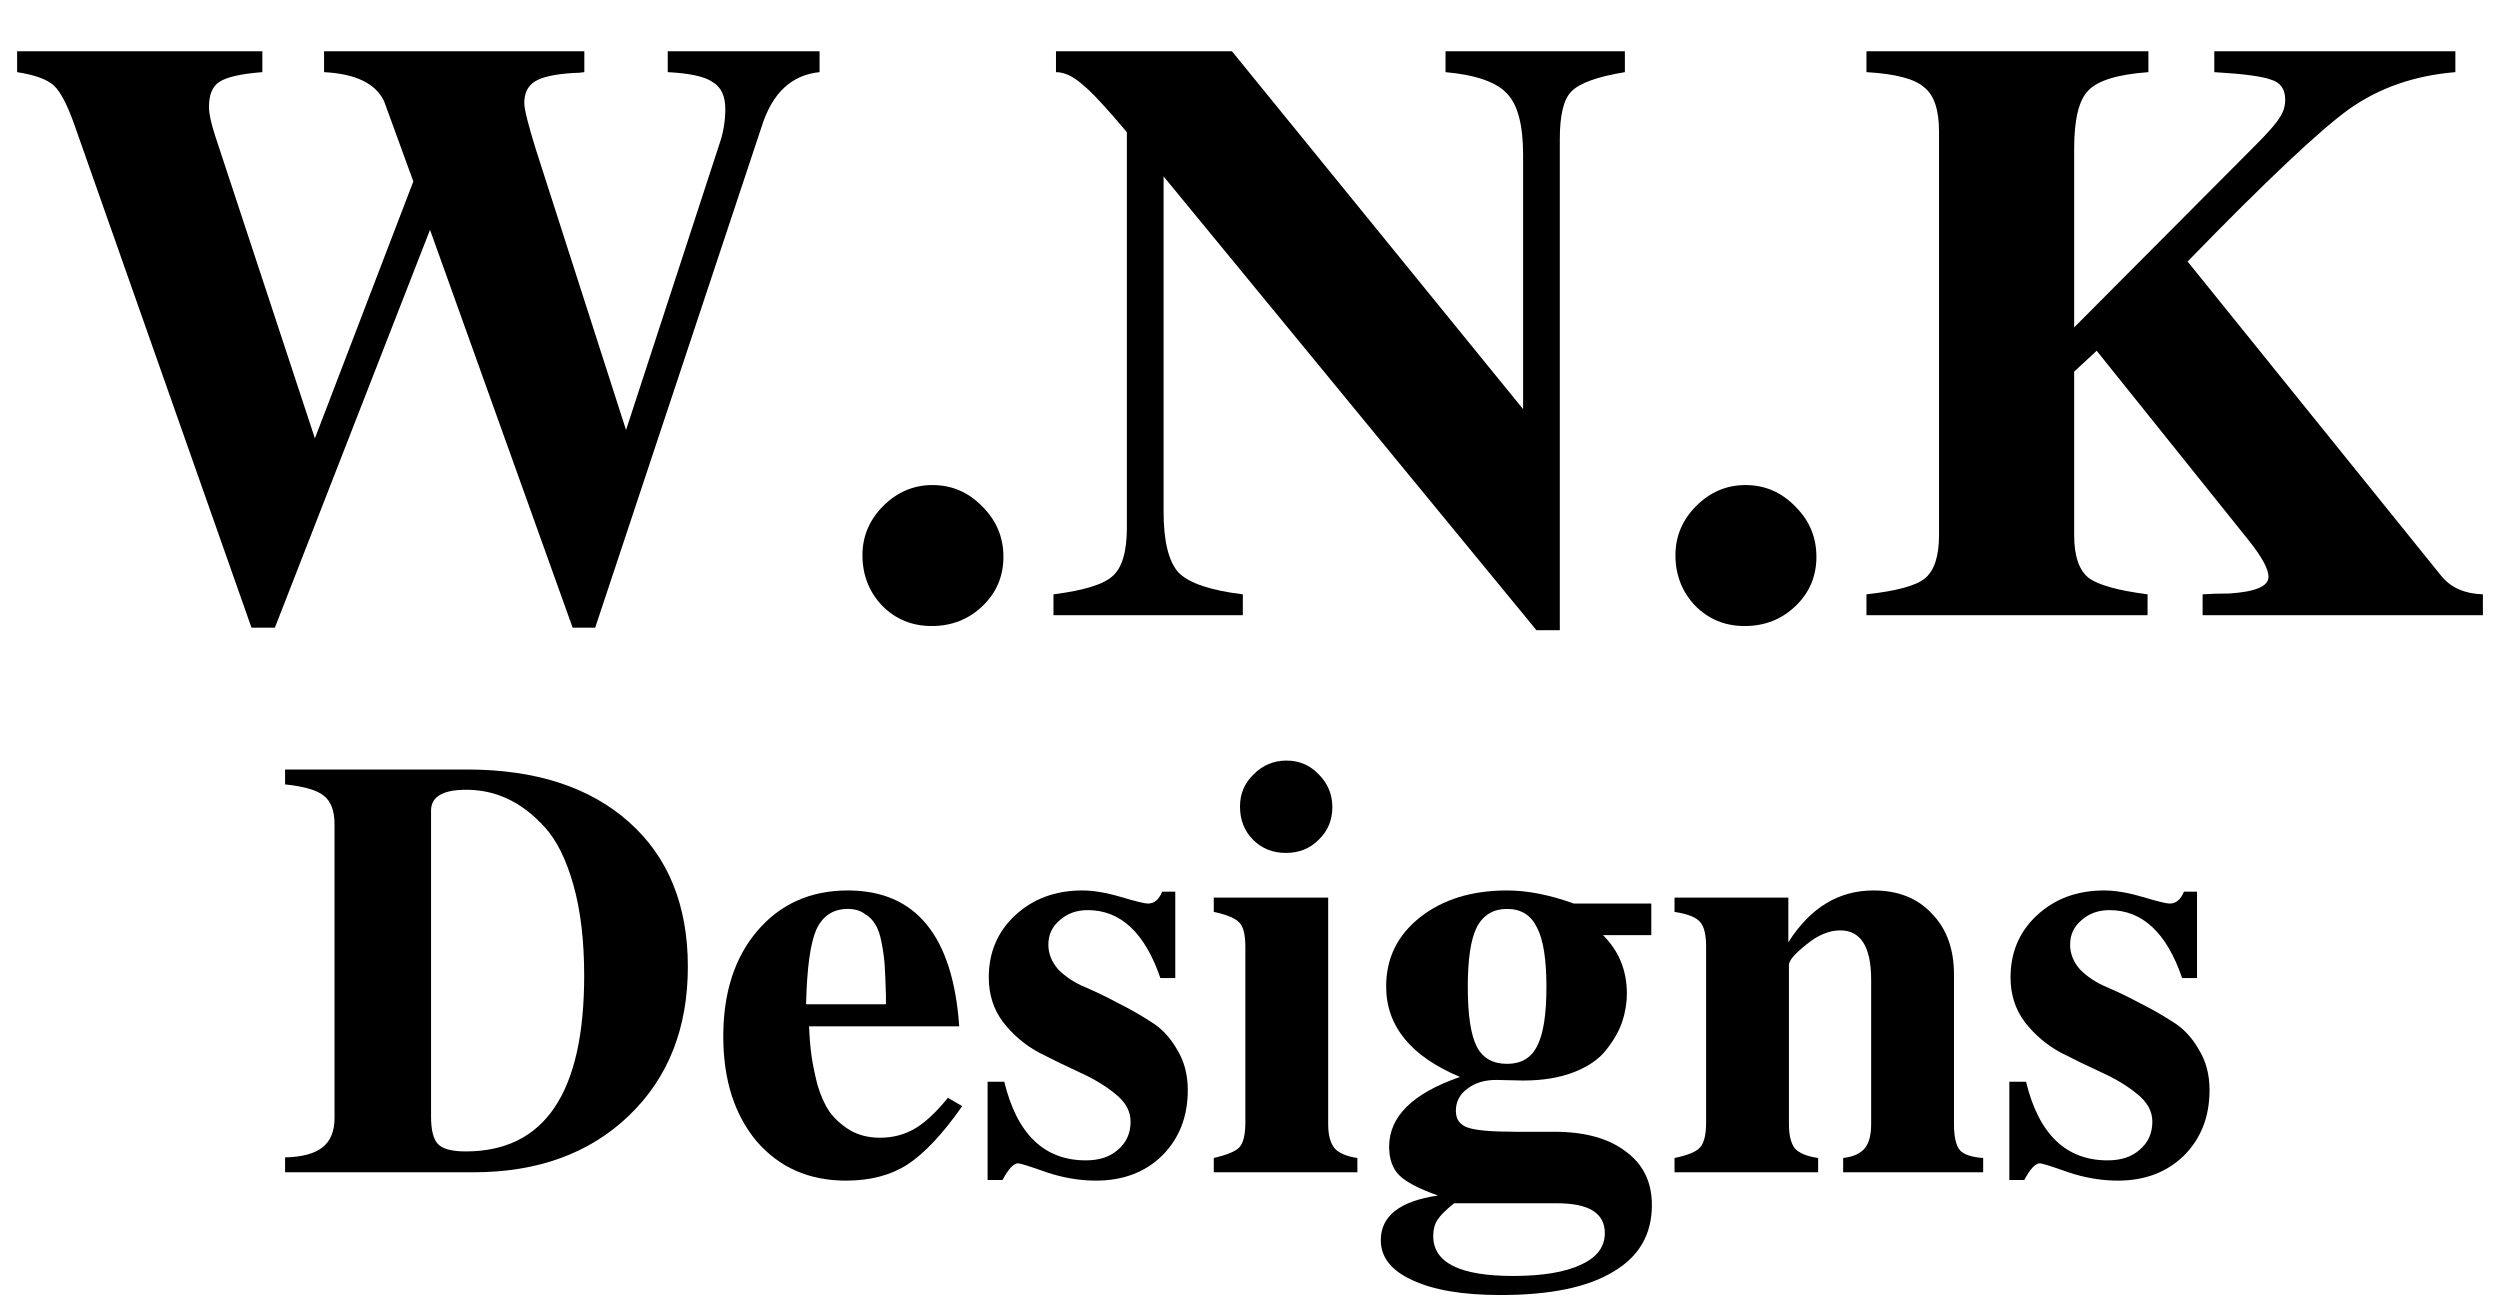
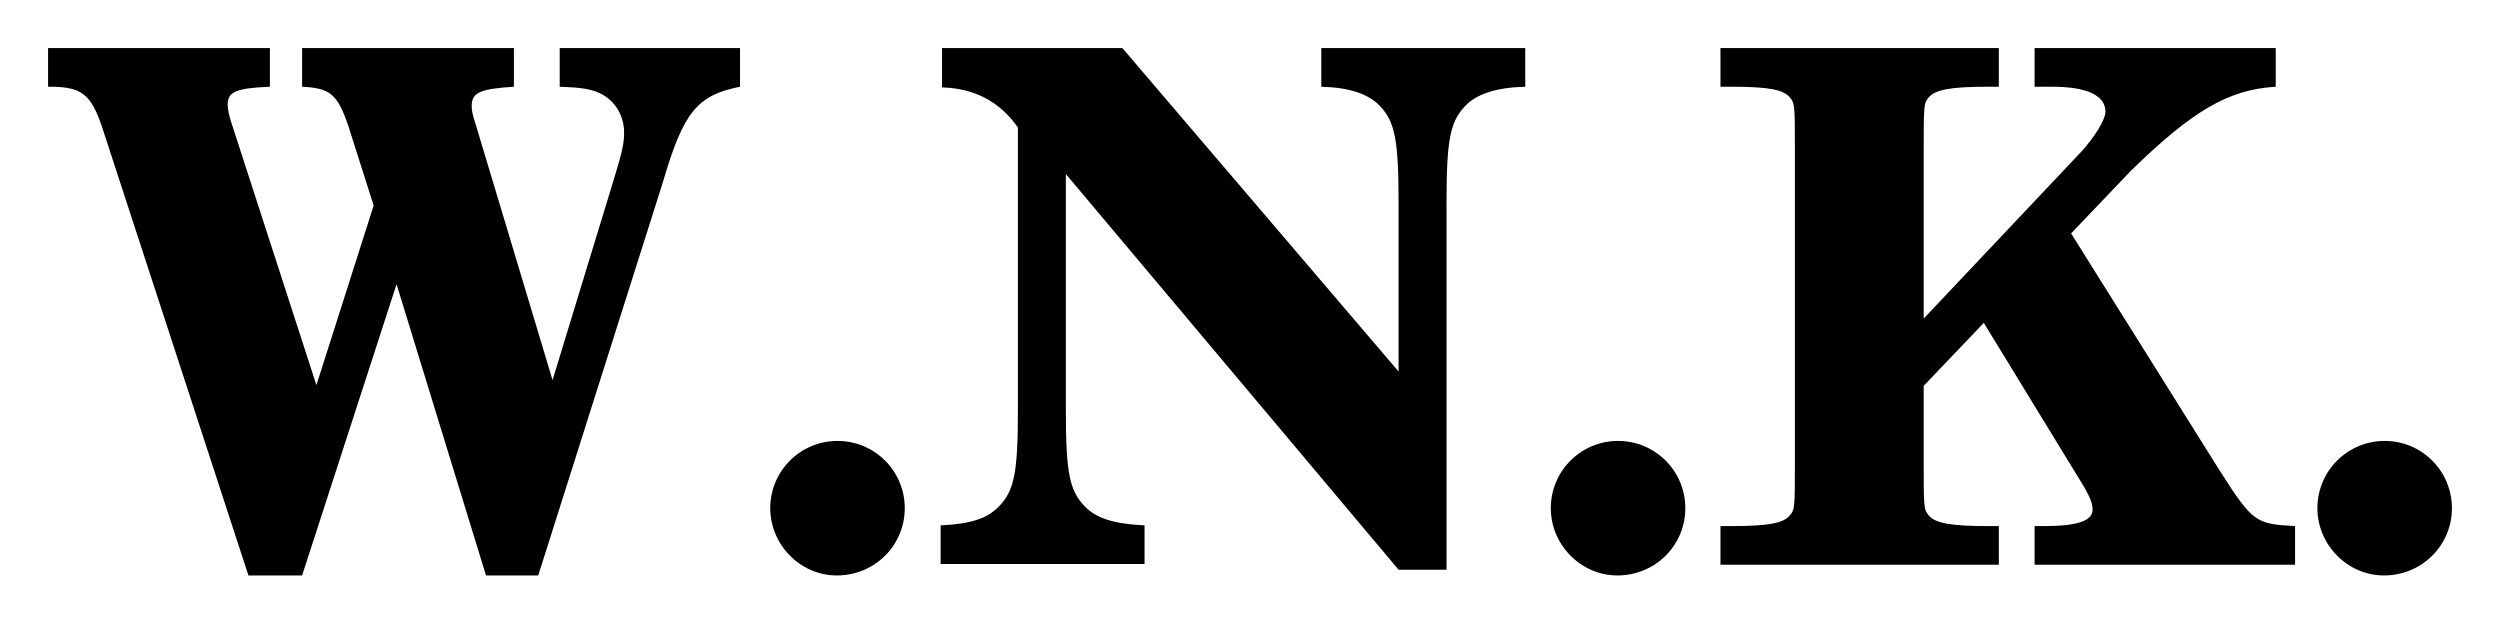
- <svg xmlns="http://www.w3.org/2000/svg" width="731.027" height="383.681" id="svg2" version="1.1">
-   <defs id="defs4" />
-   <g id="layer1" transform="translate(-2.118028,71.85155)">
-     <g transform="matrix(4.355666,0,0,4.355666,-347.4495,-1544.857)" style="font-size:40px;font-style:normal;font-variant:normal;font-weight:bold;font-stretch:normal;line-height:85%;letter-spacing:0px;word-spacing:0px;fill:#000000;fill-opacity:1;stroke:none;font-family:FreeSerif;-inkscape-font-specification:FreeSerif Bold" id="flowRoot2985">
-       <path d="m 135.276,341.625 0,1.4 c -1.867,0.187 -3.155,1.381 -3.864,3.584 l -11.2,33.712 -1.512,0 -9.576,-26.712 -10.416,26.712 -1.568,0 -11.872,-33.712 c -0.485,-1.381 -0.952,-2.277 -1.4,-2.688 -0.448,-0.411 -1.269,-0.709 -2.464,-0.896 l 0,-1.4 16.464,0 0,1.4 c -1.456,0.112 -2.427,0.336 -2.912,0.672 -0.448,0.299 -0.672,0.859 -0.672,1.68 -1.3e-5,0.411 0.131,1.027 0.392,1.848 l 6.72,20.384 6.608,-17.248 -1.96,-5.376 c -0.56,-1.195 -1.904,-1.848 -4.032,-1.96 l 0,-1.4 17.472,0 0,1.4 c -0.224,0.037 -0.467,0.056 -0.728,0.056 -1.232,0.075 -2.091,0.261 -2.576,0.56 -0.485,0.299 -0.728,0.784 -0.728,1.456 -3e-5,0.411 0.261,1.456 0.784,3.136 l 6.048,18.816 6.272,-19.208 c 0.261,-0.747 0.392,-1.531 0.392,-2.352 -5e-5,-0.859 -0.28,-1.456 -0.84,-1.792 -0.523,-0.373 -1.531,-0.597 -3.024,-0.672 l 0,-1.4 10.192,0" style="font-size:56px;text-align:center;line-height:85%;text-anchor:middle;font-family:FreeSerif;-inkscape-font-specification:FreeSerif Bold" id="path3059" />
-       <path d="m 142.859,370.745 c 1.307,10e-6 2.427,0.485 3.36,1.456 0.933,0.933 1.4,2.053 1.4,3.36 -1e-5,1.307 -0.467,2.408 -1.4,3.304 -0.933,0.896 -2.072,1.344 -3.416,1.344 -1.307,0 -2.408,-0.448 -3.304,-1.344 -0.896,-0.933 -1.344,-2.072 -1.344,-3.416 0,-1.269 0.467,-2.371 1.4,-3.304 0.933,-0.933 2.035,-1.4 3.304,-1.4" style="font-size:56px;text-align:center;line-height:85%;text-anchor:middle;font-family:FreeSerif;-inkscape-font-specification:FreeSerif Bold" id="path3061" />
-       <path d="m 162.963,341.625 19.544,24.024 0,-17.08 c -3e-5,-1.979 -0.355,-3.341 -1.064,-4.088 -0.709,-0.784 -2.091,-1.269 -4.144,-1.456 l 0,-1.4 12.04,0 0,1.4 c -1.829,0.299 -3.024,0.728 -3.584,1.288 -0.523,0.523 -0.784,1.587 -0.784,3.192 l 0,32.984 -1.568,0 -25.032,-30.464 0,22.512 c 0,1.979 0.336,3.341 1.008,4.088 0.709,0.709 2.147,1.195 4.312,1.456 l 0,1.4 -12.712,0 0,-1.4 c 2.053,-0.261 3.379,-0.672 3.976,-1.232 0.635,-0.56 0.952,-1.643 0.952,-3.248 l 0,-26.544 c -1.344,-1.605 -2.333,-2.669 -2.968,-3.192 -0.635,-0.56 -1.232,-0.84 -1.792,-0.84 l 0,-1.4 11.816,0" style="font-size:56px;text-align:center;line-height:85%;text-anchor:middle;font-family:FreeSerif;-inkscape-font-specification:FreeSerif Bold" id="path3063" />
-       <path d="m 197.438,370.745 c 1.307,10e-6 2.427,0.485 3.36,1.456 0.933,0.933 1.4,2.053 1.4,3.36 -1e-5,1.307 -0.467,2.408 -1.4,3.304 -0.933,0.896 -2.072,1.344 -3.416,1.344 -1.307,0 -2.408,-0.448 -3.304,-1.344 -0.896,-0.933 -1.344,-2.072 -1.344,-3.416 0,-1.269 0.467,-2.371 1.4,-3.304 0.933,-0.933 2.035,-1.4 3.304,-1.4" style="font-size:56px;text-align:center;line-height:85%;text-anchor:middle;font-family:FreeSerif;-inkscape-font-specification:FreeSerif Bold" id="path3065" />
-       <path d="m 233.669,344.873 c -3e-5,-0.709 -0.317,-1.157 -0.952,-1.344 -0.597,-0.224 -1.867,-0.392 -3.808,-0.504 l 0,-1.4 16.184,0 0,1.4 c -2.725,0.224 -5.096,1.045 -7.112,2.464 -1.979,1.419 -5.6,4.835 -10.864,10.248 l 17.08,21.168 c 0.635,0.747 1.549,1.139 2.744,1.176 l 0,1.4 -18.816,0 0,-1.4 c 0.523,-0.037 1.12,-0.056 1.792,-0.056 1.755,-0.112 2.632,-0.485 2.632,-1.12 -3e-5,-0.523 -0.448,-1.344 -1.344,-2.464 l -10.192,-12.712 -1.512,1.4 0,10.976 c -2e-5,1.381 0.317,2.333 0.952,2.856 0.635,0.485 1.96,0.859 3.976,1.12 l 0,1.4 -18.872,0 0,-1.4 c 2.016,-0.224 3.323,-0.579 3.92,-1.064 0.635,-0.523 0.952,-1.493 0.952,-2.912 l 0,-27.104 c -1e-5,-1.456 -0.336,-2.445 -1.008,-2.968 -0.635,-0.56 -1.923,-0.896 -3.864,-1.008 l 0,-1.4 18.928,0 0,1.4 c -2.053,0.149 -3.397,0.56 -4.032,1.232 -0.635,0.635 -0.952,1.941 -0.952,3.92 l 0,11.984 12.152,-12.208 c 0.859,-0.859 1.4,-1.475 1.624,-1.848 0.261,-0.373 0.392,-0.784 0.392,-1.232" style="font-size:56px;text-align:center;line-height:85%;text-anchor:middle;font-family:FreeSerif;-inkscape-font-specification:FreeSerif Bold" id="path3067" />
-       <path d="m 102.714,413.241 0,-19.72 c 0,-0.907 -0.24,-1.547 -0.72,-1.92 -0.453,-0.373 -1.32,-0.627 -2.6,-0.76 l 0,-1 12.2,0 c 4.613,2e-5 8.24,1.173 10.88,3.52 2.64,2.347 3.96,5.587 3.96,9.72 -3e-5,4.133 -1.32,7.467 -3.96,10 -2.64,2.533 -6.12,3.8 -10.44,3.8 l -12.64,0 0,-1 c 1.147,-0.027 1.987,-0.253 2.52,-0.68 0.533,-0.427 0.8,-1.08 0.8,-1.96 m 16.76,-9.56 c -2e-5,-2.347 -0.24,-4.373 -0.72,-6.08 -0.48,-1.707 -1.12,-3 -1.92,-3.88 -0.8,-0.88 -1.64,-1.52 -2.52,-1.92 -0.853,-0.4 -1.773,-0.6 -2.76,-0.6 -1.573,2e-5 -2.36,0.467 -2.36,1.4 l 0,20.56 c -10e-6,0.907 0.16,1.52 0.48,1.84 0.32,0.32 0.933,0.48 1.84,0.48 5.307,0 7.96,-3.933 7.96,-11.8" style="text-align:center;line-height:85%;text-anchor:middle;font-family:FreeSerif;-inkscape-font-specification:FreeSerif Bold" id="path3069" />
-       <path d="m 134.572,407.081 c 0.027,0.72 0.08,1.373 0.16,1.96 0.08,0.56 0.213,1.213 0.4,1.96 0.213,0.72 0.48,1.32 0.8,1.8 0.347,0.48 0.8,0.893 1.36,1.24 0.587,0.347 1.267,0.52 2.04,0.52 0.853,0 1.627,-0.2 2.32,-0.6 0.693,-0.4 1.44,-1.093 2.24,-2.08 l 0.96,0.56 c -1.307,1.867 -2.533,3.173 -3.68,3.92 -1.12,0.72 -2.493,1.08 -4.12,1.08 -2.48,0 -4.48,-0.88 -6,-2.64 -1.493,-1.787 -2.24,-4.133 -2.24,-7.04 0,-2.933 0.76,-5.293 2.28,-7.08 1.547,-1.813 3.573,-2.72 6.08,-2.72 4.56,2e-5 7.053,3.04 7.48,9.12 l -10.08,0 m 5.16,-2.08 c -0.027,-0.853 -0.053,-1.507 -0.08,-1.96 -0.027,-0.453 -0.093,-0.96 -0.2,-1.52 -0.107,-0.587 -0.253,-1.013 -0.44,-1.28 -0.16,-0.293 -0.4,-0.533 -0.72,-0.72 -0.293,-0.213 -0.667,-0.32 -1.12,-0.32 -0.987,1e-5 -1.693,0.467 -2.12,1.4 -0.4,0.933 -0.627,2.6 -0.68,5 l 5.36,0 0,-0.6" style="text-align:center;line-height:85%;text-anchor:middle;font-family:FreeSerif;-inkscape-font-specification:FreeSerif Bold" id="path3071" />
-       <path d="m 152.916,397.961 c 0.747,2e-5 1.613,0.147 2.6,0.44 0.987,0.293 1.587,0.44 1.8,0.44 0.427,1e-5 0.747,-0.267 0.96,-0.8 l 0.88,0 0,5.8 -1,0 c -1.04,-3.04 -2.667,-4.56 -4.88,-4.56 -0.747,1e-5 -1.373,0.227 -1.88,0.68 -0.507,0.427 -0.76,0.973 -0.76,1.64 -1e-5,0.613 0.227,1.173 0.68,1.68 0.48,0.48 1.067,0.867 1.76,1.16 0.693,0.293 1.44,0.653 2.24,1.08 0.8,0.4 1.547,0.827 2.24,1.28 0.693,0.427 1.267,1.04 1.72,1.84 0.48,0.773 0.72,1.68 0.72,2.72 -1e-5,1.787 -0.573,3.253 -1.72,4.4 -1.147,1.12 -2.627,1.68 -4.44,1.68 -1.093,0 -2.2,-0.187 -3.32,-0.56 -1.12,-0.4 -1.76,-0.6 -1.92,-0.6 -0.293,0 -0.64,0.373 -1.04,1.12 l -1,0 0,-6.6 1.12,0 c 0.853,3.52 2.68,5.28 5.48,5.28 0.907,0 1.627,-0.24 2.16,-0.72 0.56,-0.48 0.84,-1.107 0.84,-1.88 -1e-5,-0.693 -0.333,-1.307 -1,-1.84 -0.64,-0.533 -1.427,-1.013 -2.36,-1.44 -0.933,-0.427 -1.867,-0.88 -2.8,-1.36 -0.933,-0.507 -1.733,-1.187 -2.4,-2.04 -0.64,-0.853 -0.96,-1.853 -0.96,-3 0,-1.68 0.587,-3.067 1.76,-4.16 1.2,-1.12 2.707,-1.68 4.52,-1.68" style="text-align:center;line-height:85%;text-anchor:middle;font-family:FreeSerif;-inkscape-font-specification:FreeSerif Bold" id="path3073" />
-       <path d="m 169.421,398.441 0,15.2 c -10e-6,0.747 0.147,1.293 0.44,1.64 0.293,0.32 0.8,0.533 1.52,0.64 l 0,0.96 -9.64,0 0,-0.96 c 0.907,-0.213 1.48,-0.453 1.72,-0.72 0.267,-0.293 0.4,-0.853 0.4,-1.68 l 0,-11.76 c 0,-0.827 -0.133,-1.373 -0.4,-1.64 -0.267,-0.293 -0.84,-0.533 -1.72,-0.72 l 0,-0.96 7.68,0 m -5,-8.28 c 0.613,-0.613 1.347,-0.92 2.2,-0.92 0.853,2e-5 1.573,0.307 2.16,0.92 0.613,0.613 0.92,1.347 0.92,2.2 -10e-6,0.88 -0.307,1.613 -0.92,2.2 -0.587,0.587 -1.32,0.88 -2.2,0.88 -0.88,2e-5 -1.613,-0.293 -2.2,-0.88 -0.587,-0.587 -0.88,-1.333 -0.88,-2.24 0,-0.853 0.307,-1.573 0.92,-2.16" style="text-align:center;line-height:85%;text-anchor:middle;font-family:FreeSerif;-inkscape-font-specification:FreeSerif Bold" id="path3075" />
-       <path d="m 178.273,410.481 c -3.307,-1.387 -4.96,-3.413 -4.96,-6.08 -1e-5,-1.893 0.76,-3.44 2.28,-4.64 1.52,-1.2 3.467,-1.8 5.84,-1.8 1.36,2e-5 2.853,0.293 4.48,0.88 l 5.2,0 0,2.12 -3.24,0 c 1.067,1.067 1.6,2.373 1.6,3.92 -1e-5,0.64 -0.107,1.28 -0.32,1.92 -0.213,0.613 -0.573,1.24 -1.08,1.88 -0.48,0.613 -1.2,1.107 -2.16,1.48 -0.96,0.373 -2.093,0.56 -3.4,0.56 l -1.8,-0.04 c -0.8,0 -1.453,0.2 -1.96,0.6 -0.507,0.373 -0.76,0.867 -0.76,1.48 0,0.56 0.267,0.933 0.8,1.12 0.533,0.187 1.6,0.28 3.2,0.28 l 2.6,0 c 2.053,0 3.653,0.44 4.8,1.32 1.173,0.853 1.76,2.053 1.76,3.6 -1e-5,1.973 -0.867,3.467 -2.6,4.48 -1.707,1.04 -4.227,1.56 -7.56,1.56 -2.533,-1e-5 -4.507,-0.333 -5.92,-1 -1.413,-0.64 -2.12,-1.533 -2.12,-2.68 0,-1.627 1.28,-2.627 3.84,-3 -1.28,-0.453 -2.147,-0.907 -2.6,-1.36 -0.453,-0.453 -0.68,-1.093 -0.68,-1.92 0,-2.027 1.587,-3.587 4.76,-4.68 m 6.52,8.48 -6.92,0 c -0.56,0.453 -0.933,0.827 -1.12,1.12 -0.187,0.293 -0.28,0.653 -0.28,1.08 0,1.787 1.787,2.68 5.36,2.68 1.973,-10e-6 3.493,-0.253 4.56,-0.76 1.067,-0.48 1.6,-1.187 1.6,-2.12 -1e-5,-1.333 -1.067,-2 -3.2,-2 m -1.36,-18.52 c -0.4,-0.827 -1.067,-1.24 -2,-1.24 -0.933,1e-5 -1.613,0.413 -2.04,1.24 -0.4,0.8 -0.6,2.133 -0.6,4 0,1.867 0.2,3.2 0.6,4 0.4,0.773 1.08,1.16 2.04,1.16 0.933,0 1.6,-0.387 2,-1.16 0.427,-0.8 0.64,-2.133 0.64,-4 -10e-6,-1.867 -0.213,-3.2 -0.64,-4" style="text-align:center;line-height:85%;text-anchor:middle;font-family:FreeSerif;-inkscape-font-specification:FreeSerif Bold" id="path3077" />
-       <path d="m 203.793,400.641 c -0.747,1e-5 -1.507,0.32 -2.28,0.96 -0.773,0.613 -1.16,1.067 -1.16,1.36 l 0,10.68 c 0,0.747 0.133,1.293 0.4,1.64 0.293,0.32 0.813,0.533 1.56,0.64 l 0,0.96 -9.64,0 0,-0.96 c 0.907,-0.187 1.48,-0.427 1.72,-0.72 0.267,-0.293 0.4,-0.853 0.4,-1.68 l 0,-11.76 c 0,-0.827 -0.133,-1.387 -0.4,-1.68 -0.267,-0.32 -0.84,-0.547 -1.72,-0.68 l 0,-0.96 7.64,0 0,3 c 1.467,-2.32 3.373,-3.48 5.72,-3.48 1.653,2e-5 2.96,0.52 3.92,1.56 0.987,1.013 1.48,2.373 1.48,4.08 l 0,10.04 c -1e-5,0.853 0.133,1.44 0.4,1.76 0.267,0.293 0.787,0.467 1.56,0.52 l 0,0.96 -9.4,0 0,-0.96 c 0.667,-0.08 1.147,-0.293 1.44,-0.64 0.293,-0.347 0.44,-0.893 0.44,-1.64 l 0,-9.68 c -2e-5,-2.213 -0.693,-3.32 -2.08,-3.32" style="text-align:center;line-height:85%;text-anchor:middle;font-family:FreeSerif;-inkscape-font-specification:FreeSerif Bold" id="path3079" />
-       <path d="m 221.51,397.961 c 0.747,2e-5 1.613,0.147 2.6,0.44 0.987,0.293 1.587,0.44 1.8,0.44 0.427,1e-5 0.747,-0.267 0.96,-0.8 l 0.88,0 0,5.8 -1,0 c -1.04,-3.04 -2.667,-4.56 -4.88,-4.56 -0.747,1e-5 -1.373,0.227 -1.88,0.68 -0.507,0.427 -0.76,0.973 -0.76,1.64 -1e-5,0.613 0.227,1.173 0.68,1.68 0.48,0.48 1.067,0.867 1.76,1.16 0.693,0.293 1.44,0.653 2.24,1.08 0.8,0.4 1.547,0.827 2.24,1.28 0.693,0.427 1.267,1.04 1.72,1.84 0.48,0.773 0.72,1.68 0.72,2.72 -1e-5,1.787 -0.573,3.253 -1.72,4.4 -1.147,1.12 -2.627,1.68 -4.44,1.68 -1.093,0 -2.2,-0.187 -3.32,-0.56 -1.12,-0.4 -1.76,-0.6 -1.92,-0.6 -0.293,0 -0.64,0.373 -1.04,1.12 l -1,0 0,-6.6 1.12,0 c 0.853,3.52 2.68,5.28 5.48,5.28 0.907,0 1.627,-0.24 2.16,-0.72 0.56,-0.48 0.84,-1.107 0.84,-1.88 -1e-5,-0.693 -0.333,-1.307 -1,-1.84 -0.64,-0.533 -1.427,-1.013 -2.36,-1.44 -0.933,-0.427 -1.867,-0.88 -2.8,-1.36 -0.933,-0.507 -1.733,-1.187 -2.4,-2.04 -0.64,-0.853 -0.96,-1.853 -0.96,-3 0,-1.68 0.587,-3.067 1.76,-4.16 1.2,-1.12 2.707,-1.68 4.52,-1.68" style="text-align:center;line-height:85%;text-anchor:middle;font-family:FreeSerif;-inkscape-font-specification:FreeSerif Bold" id="path3081" />
+ <svg xmlns="http://www.w3.org/2000/svg" width="780" height="194.541" id="svg3003" version="1.1">
+   <defs id="defs3005" />
+   <g id="layer1" transform="translate(-131.362,75.79244)">
+     <g transform="matrix(5.581447,0,0,5.581447,-2407.408,-475.3189)" style="font-size:40px;font-style:normal;font-variant:normal;font-weight:bold;font-stretch:normal;line-height:125%;letter-spacing:-0.41px;word-spacing:0px;fill:#000000;fill-opacity:1;stroke:none;font-family:Century Schoolbook L;-inkscape-font-specification:Century Schoolbook L Bold" id="flowRoot3011">
+       <path d="m 485.746,92.829 -4.28,-14.24 c -0.2,-0.6 -0.24,-0.84 -0.24,-1.08 0,-0.76 0.48,-0.96 2.36,-1.08 l 0,-2.16 -11.84,0 0,2.16 c 1.56,0.08 1.96,0.4 2.56,2.12 l 1.44,4.52 -3.2,10.04 -4.64,-14.32 c -0.24,-0.68 -0.32,-1.08 -0.32,-1.36 0,-0.72 0.48,-0.92 2.36,-1 l 0,-2.16 -12.4,0 0,2.16 0.08,0 c 1.8,0 2.32,0.4 2.96,2.32 l 8.16,25 3,0 5.28,-16.28 5,16.28 2.92,0 6.96,-21.96 c 1.16,-3.96 1.92,-4.88 4.32,-5.36 l 0,-2.16 -10.08,0 0,2.16 c 1.16,0.04 1.72,0.12 2.24,0.36 0.84,0.4 1.36,1.24 1.36,2.2 0,0.56 -0.08,1 -0.52,2.44 l -3.48,11.4" style="text-align:center;text-anchor:middle;font-family:Century Schoolbook L;-inkscape-font-specification:Century Schoolbook L Bold" id="path3117" />
+       <path d="m 501.675,96.229 c -2.08,0 -3.76,1.68 -3.76,3.76 0,2.04 1.68,3.76 3.72,3.76 2.12,0 3.8,-1.68 3.8,-3.76 0,-2.08 -1.68,-3.76 -3.76,-3.76" style="text-align:center;text-anchor:middle;font-family:Century Schoolbook L;-inkscape-font-specification:Century Schoolbook L Bold" id="path3119" />
+       <path d="m 517.599,74.269 -10.08,0 0,2.2 c 1.8,0.04 3.24,0.8 4.24,2.24 l 0,15.76 c 0,3.52 -0.2,4.52 -1.04,5.4 -0.64,0.68 -1.56,1 -3.28,1.08 l 0,2.16 11.4,0 0,-2.16 c -1.72,-0.08 -2.72,-0.4 -3.36,-1.08 -0.84,-0.88 -1.04,-1.88 -1.04,-5.4 l 0,-13.16 18.6,22.12 2.68,0 0,-20.48 c 0,-3.56 0.2,-4.56 1.04,-5.44 0.64,-0.68 1.76,-1.04 3.36,-1.08 l 0,-2.16 -11.4,0 0,2.16 c 1.56,0.04 2.64,0.4 3.28,1.08 0.84,0.88 1.04,1.92 1.04,5.44 l 0,9.4 -15.44,-18.08" style="text-align:center;text-anchor:middle;font-family:Century Schoolbook L;-inkscape-font-specification:Century Schoolbook L Bold" id="path3121" />
+       <path d="m 545.308,96.229 c -2.08,0 -3.76,1.68 -3.76,3.76 0,2.04 1.68,3.76 3.72,3.76 2.12,0 3.8,-1.68 3.8,-3.76 0,-2.08 -1.68,-3.76 -3.76,-3.76" style="text-align:center;text-anchor:middle;font-family:Century Schoolbook L;-inkscape-font-specification:Century Schoolbook L Bold" id="path3123" />
+       <path d="m 565.752,89.629 5.6,9.16 c 0.32,0.56 0.48,0.92 0.48,1.28 0,0.64 -0.88,0.92 -2.72,0.92 l -0.52,0 0,2.16 14.56,0 0,-2.16 c -2.2,-0.12 -2.36,-0.2 -4.2,-3.08 l -8.32,-13.28 3.32,-3.48 c 3.48,-3.4 5.48,-4.56 8.12,-4.72 l 0,-2.16 -13.48,0 0,2.16 0.96,0 c 1.96,0 3,0.48 3,1.4 0,0.44 -0.6,1.4 -1.32,2.2 l -8.84,9.36 0,-9.36 c 0,-2.52 0,-2.68 0.28,-3 0.36,-0.44 1.24,-0.6 3.32,-0.6 l 0.6,0 0,-2.16 -15.56,0 0,2.16 0.6,0 c 2.08,0 2.92,0.16 3.28,0.6 0.28,0.32 0.28,0.48 0.28,3 l 0,17.36 c 0,2.52 0,2.68 -0.28,3 -0.36,0.44 -1.2,0.6 -3.28,0.6 l -0.6,0 0,2.16 15.56,0 0,-2.16 -0.6,0 c -2.08,0 -2.96,-0.16 -3.32,-0.6 -0.28,-0.32 -0.28,-0.48 -0.28,-3 l 0,-4.24 3.36,-3.52" style="text-align:center;text-anchor:middle;font-family:Century Schoolbook L;-inkscape-font-specification:Century Schoolbook L Bold" id="path3125" />
+       <path d="m 588.16,96.229 c -2.08,0 -3.76,1.68 -3.76,3.76 0,2.04 1.68,3.76 3.72,3.76 2.12,0 3.8,-1.68 3.8,-3.76 0,-2.08 -1.68,-3.76 -3.76,-3.76" style="text-align:center;text-anchor:middle;font-family:Century Schoolbook L;-inkscape-font-specification:Century Schoolbook L Bold" id="path3127" />
    </g>
  </g>
</svg>
